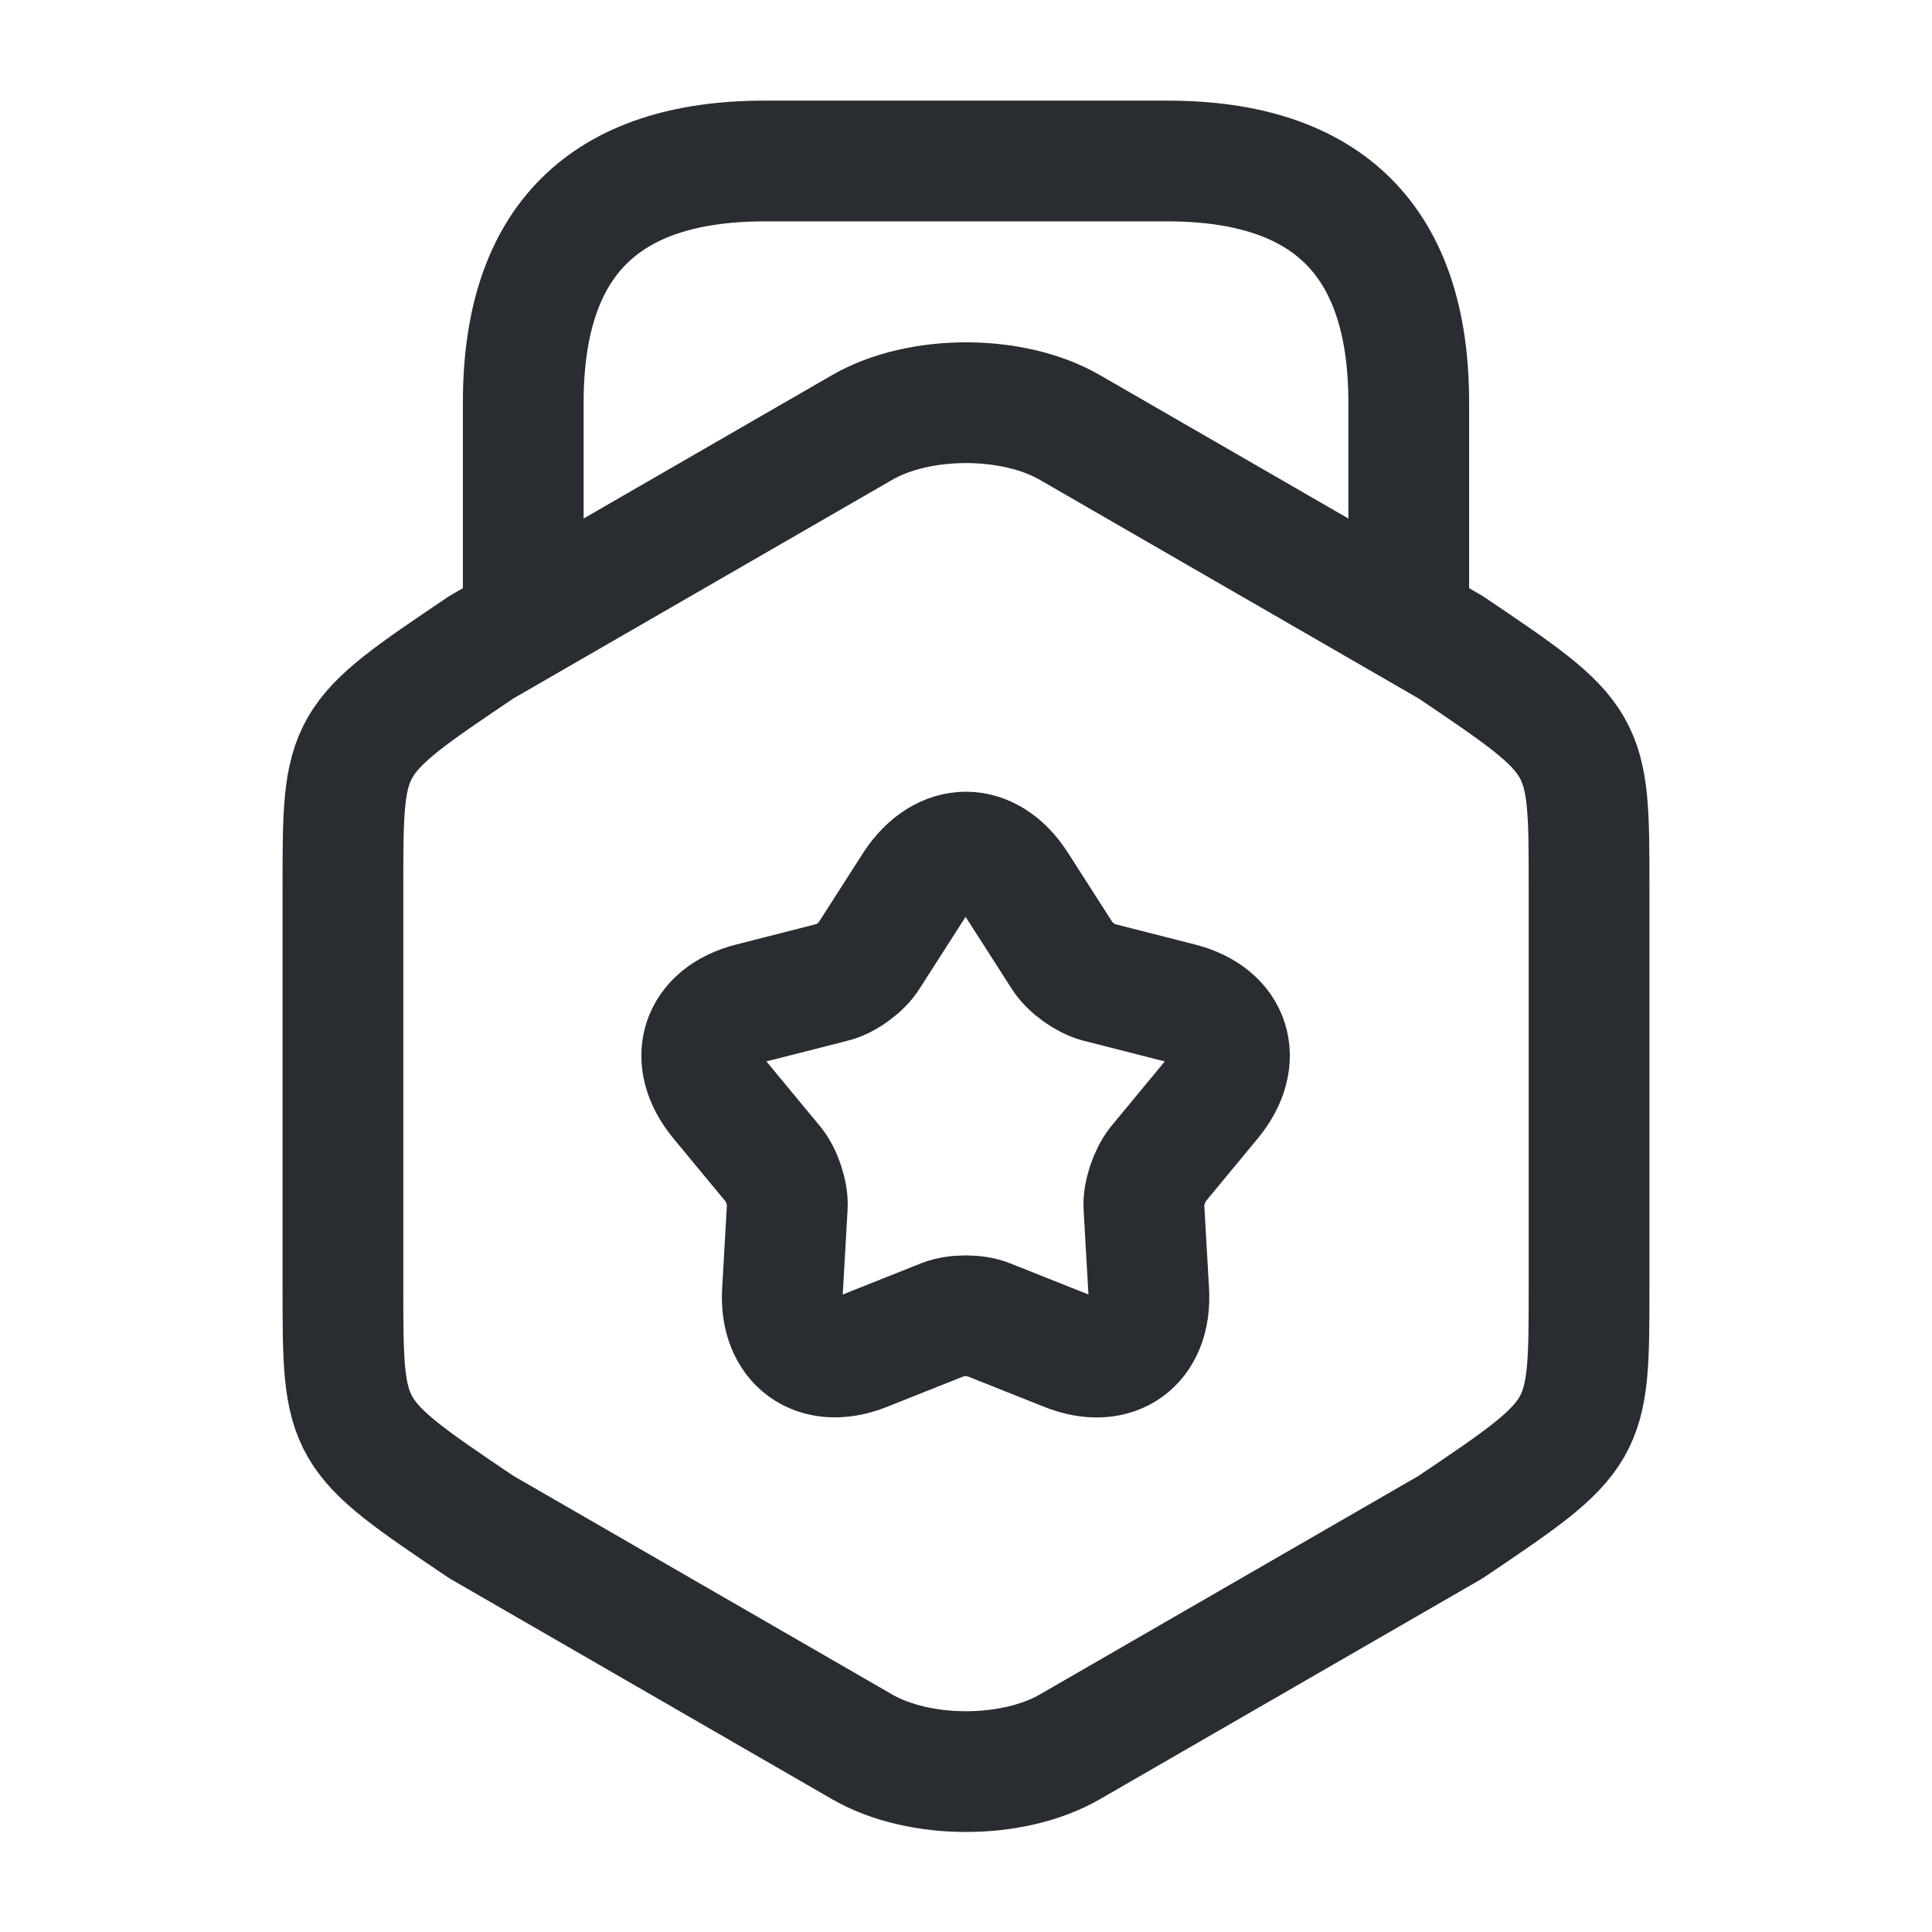
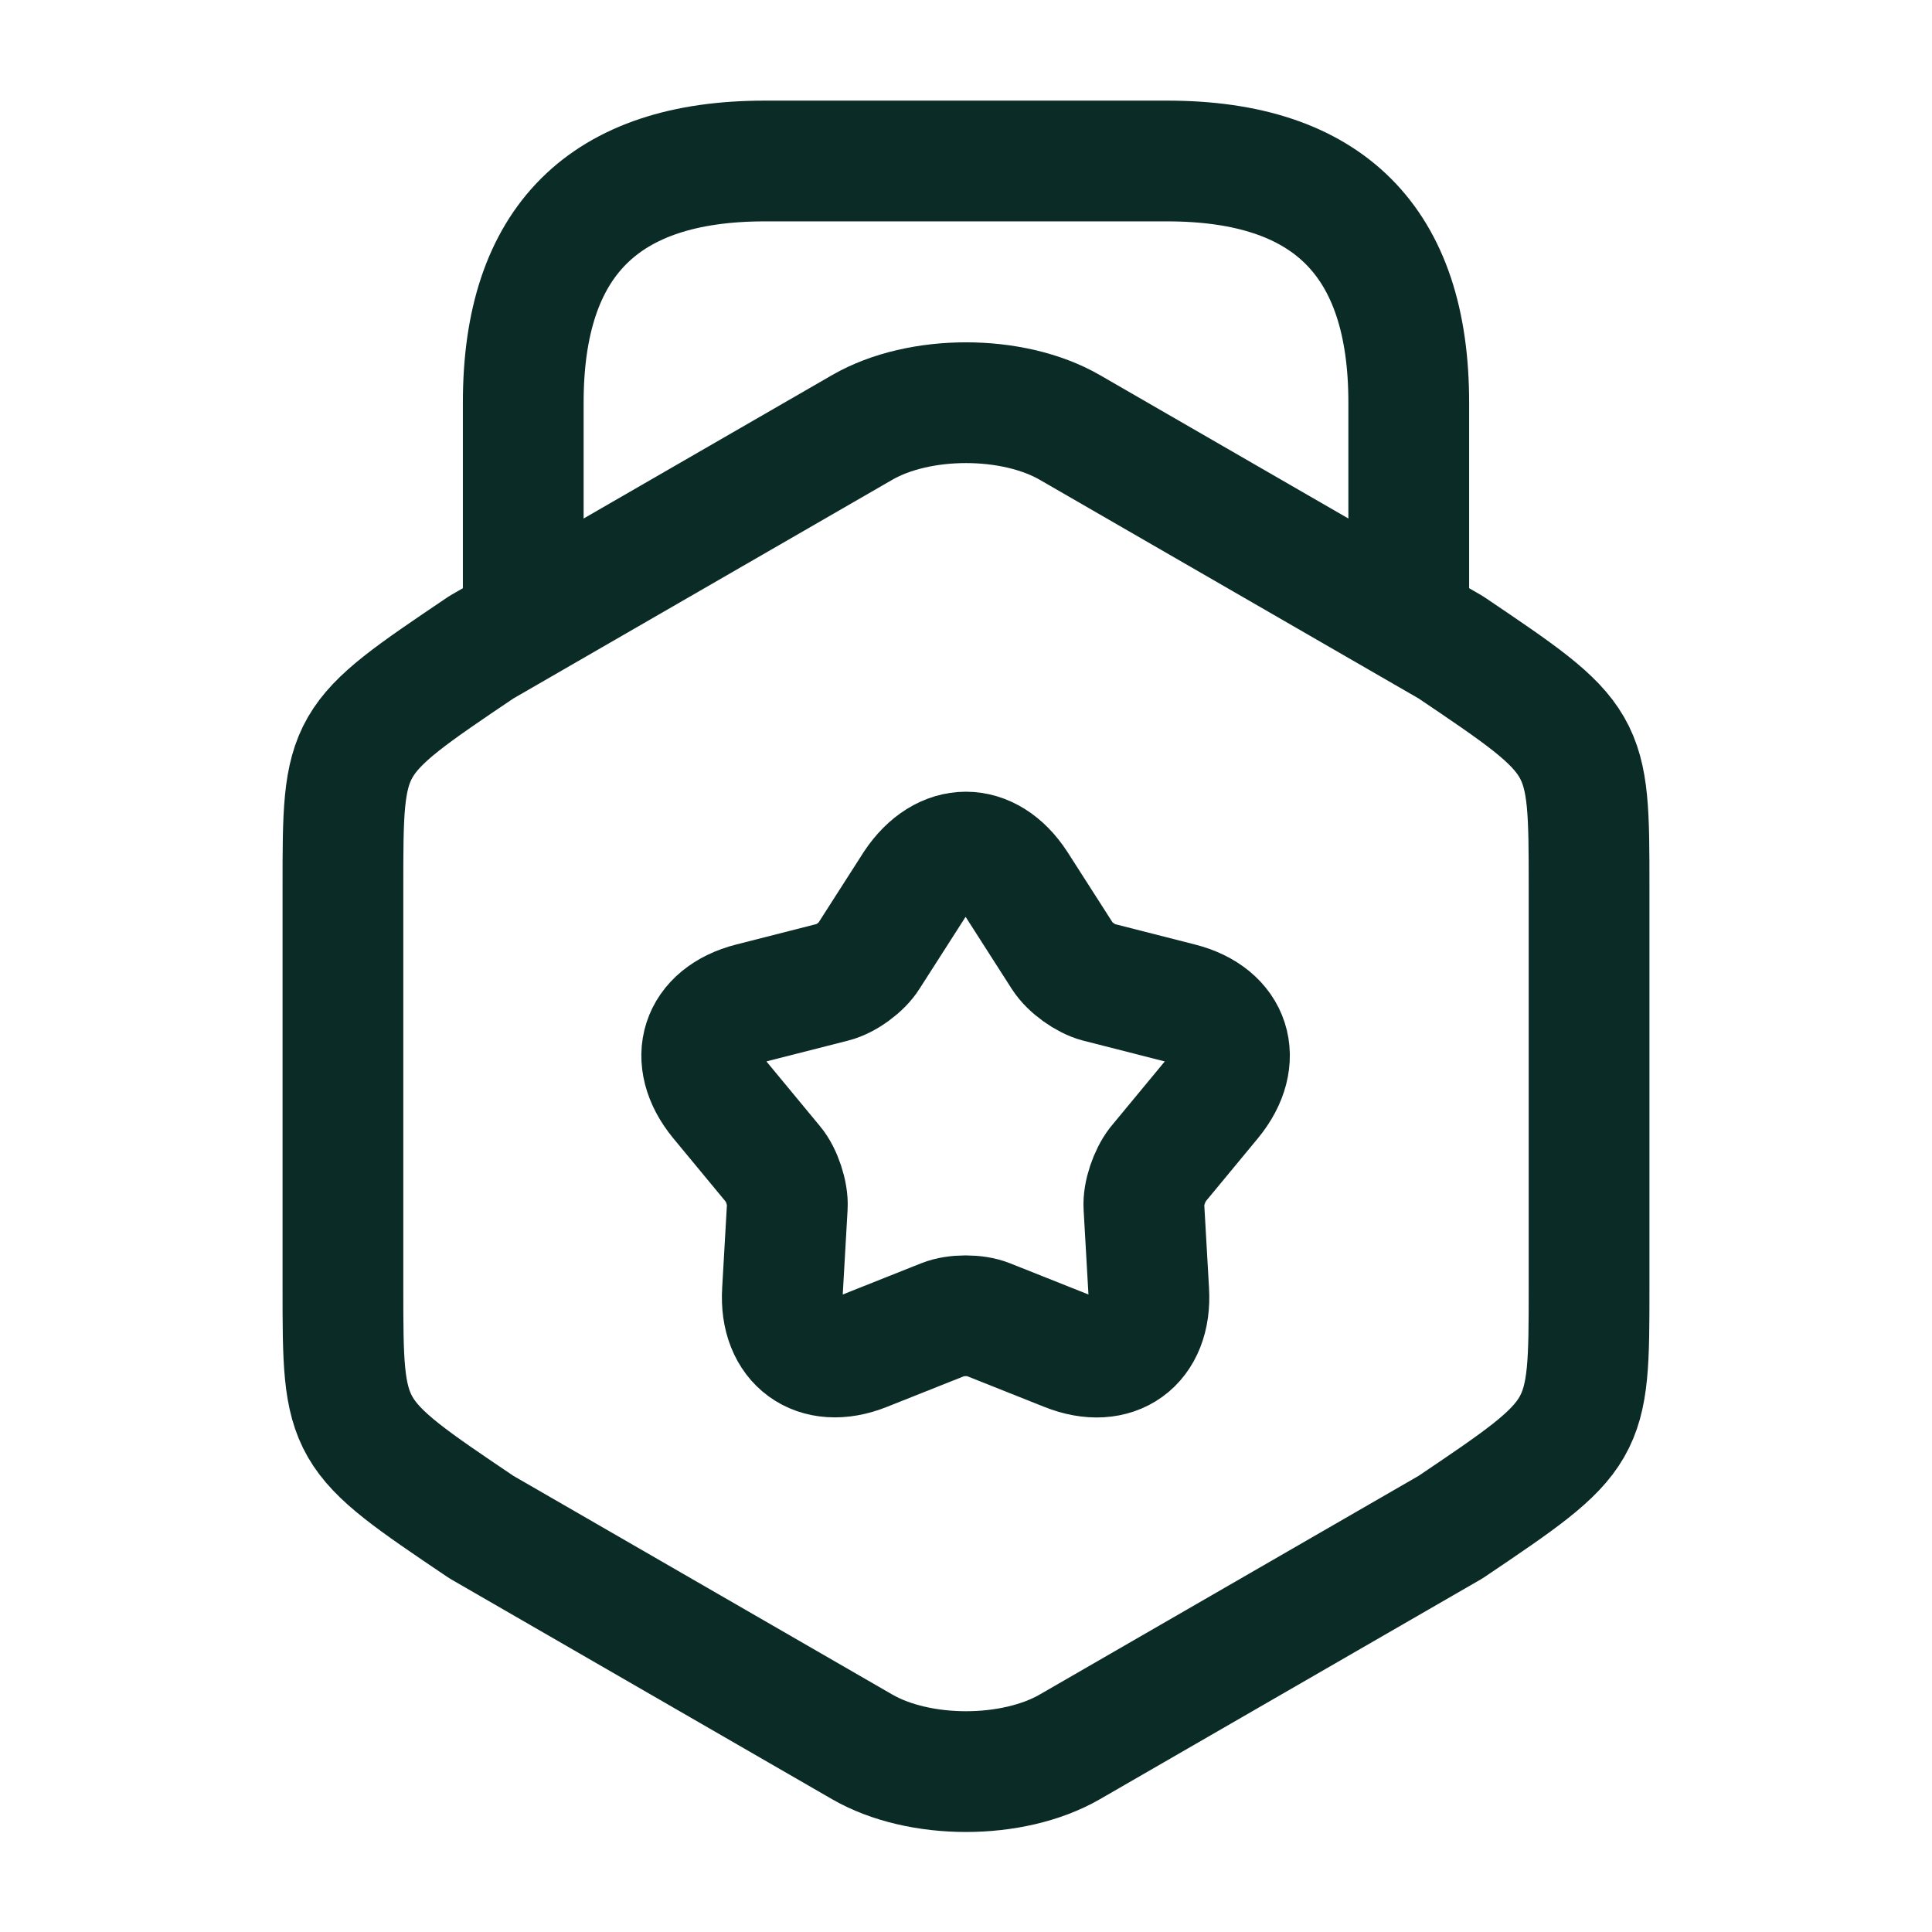
<svg xmlns="http://www.w3.org/2000/svg" width="24" height="24" viewBox="0 0 24 24" fill="none">
-   <path d="M4.26 11.02V15.99C4.26 17.81 4.26 17.81 5.98 18.97L10.71 21.7C11.42 22.11 12.58 22.11 13.29 21.7L18.02 18.97C19.74 17.81 19.74 17.81 19.74 15.99V11.02C19.74 9.2 19.74 9.2 18.02 8.04L13.29 5.31C12.58 4.9 11.42 4.9 10.71 5.31L5.98 8.04C4.26 9.2 4.26 9.2 4.26 11.02Z" stroke="#292D32" stroke-width="1.5" stroke-linecap="round" stroke-linejoin="round" />
-   <path d="M17.5 7.63V5C17.5 3 16.5 2 14.5 2H9.5C7.5 2 6.5 3 6.5 5V7.56" stroke="#292D32" stroke-width="1.5" stroke-linecap="round" stroke-linejoin="round" />
-   <path d="M12.63 10.99L13.2 11.88C13.29 12.02 13.49 12.16 13.64 12.2L14.66 12.46C15.29 12.62 15.46 13.16 15.05 13.66L14.38 14.47C14.28 14.6 14.2 14.83 14.21 14.99L14.27 16.04C14.31 16.69 13.85 17.02 13.25 16.78L12.27 16.39C12.12 16.33 11.87 16.33 11.72 16.39L10.74 16.78C10.14 17.02 9.68 16.68 9.72 16.04L9.78 14.99C9.79 14.83 9.71 14.59 9.61 14.47L8.94 13.66C8.53 13.16 8.7 12.62 9.33 12.46L10.35 12.2C10.51 12.16 10.71 12.01 10.79 11.88L11.36 10.99C11.72 10.45 12.28 10.45 12.63 10.99Z" stroke="#292D32" stroke-width="1.5" stroke-linecap="round" stroke-linejoin="round" />
+   <path d="M4.26 11.02V15.99C4.26 17.81 4.26 17.81 5.98 18.97L10.71 21.7C11.42 22.11 12.58 22.11 13.29 21.7L18.02 18.97C19.74 17.81 19.74 17.81 19.74 15.99V11.02C19.74 9.2 19.74 9.2 18.02 8.04L13.29 5.31C12.58 4.9 11.42 4.9 10.71 5.31L5.98 8.04C4.26 9.2 4.26 9.2 4.26 11.02Z" stroke="#0b2b26" stroke-width="1.5" stroke-linecap="round" stroke-linejoin="round" />
+   <path d="M17.5 7.63V5C17.5 3 16.5 2 14.5 2H9.5C7.5 2 6.5 3 6.5 5V7.56" stroke="#0b2b26" stroke-width="1.5" stroke-linecap="round" stroke-linejoin="round" />
+   <path d="M12.63 10.99L13.2 11.88C13.29 12.02 13.49 12.16 13.64 12.2L14.66 12.46C15.29 12.62 15.46 13.16 15.05 13.66L14.38 14.47C14.28 14.6 14.2 14.83 14.21 14.99L14.27 16.04C14.31 16.69 13.85 17.02 13.25 16.78L12.27 16.39C12.12 16.33 11.87 16.33 11.72 16.39L10.74 16.78C10.14 17.02 9.68 16.68 9.72 16.04L9.78 14.99C9.79 14.83 9.71 14.59 9.61 14.47L8.94 13.66C8.53 13.16 8.7 12.62 9.33 12.46L10.35 12.2C10.51 12.16 10.71 12.01 10.79 11.88L11.36 10.99C11.72 10.45 12.28 10.45 12.63 10.99Z" stroke="#0b2b26" stroke-width="1.5" stroke-linecap="round" stroke-linejoin="round" />
</svg>
